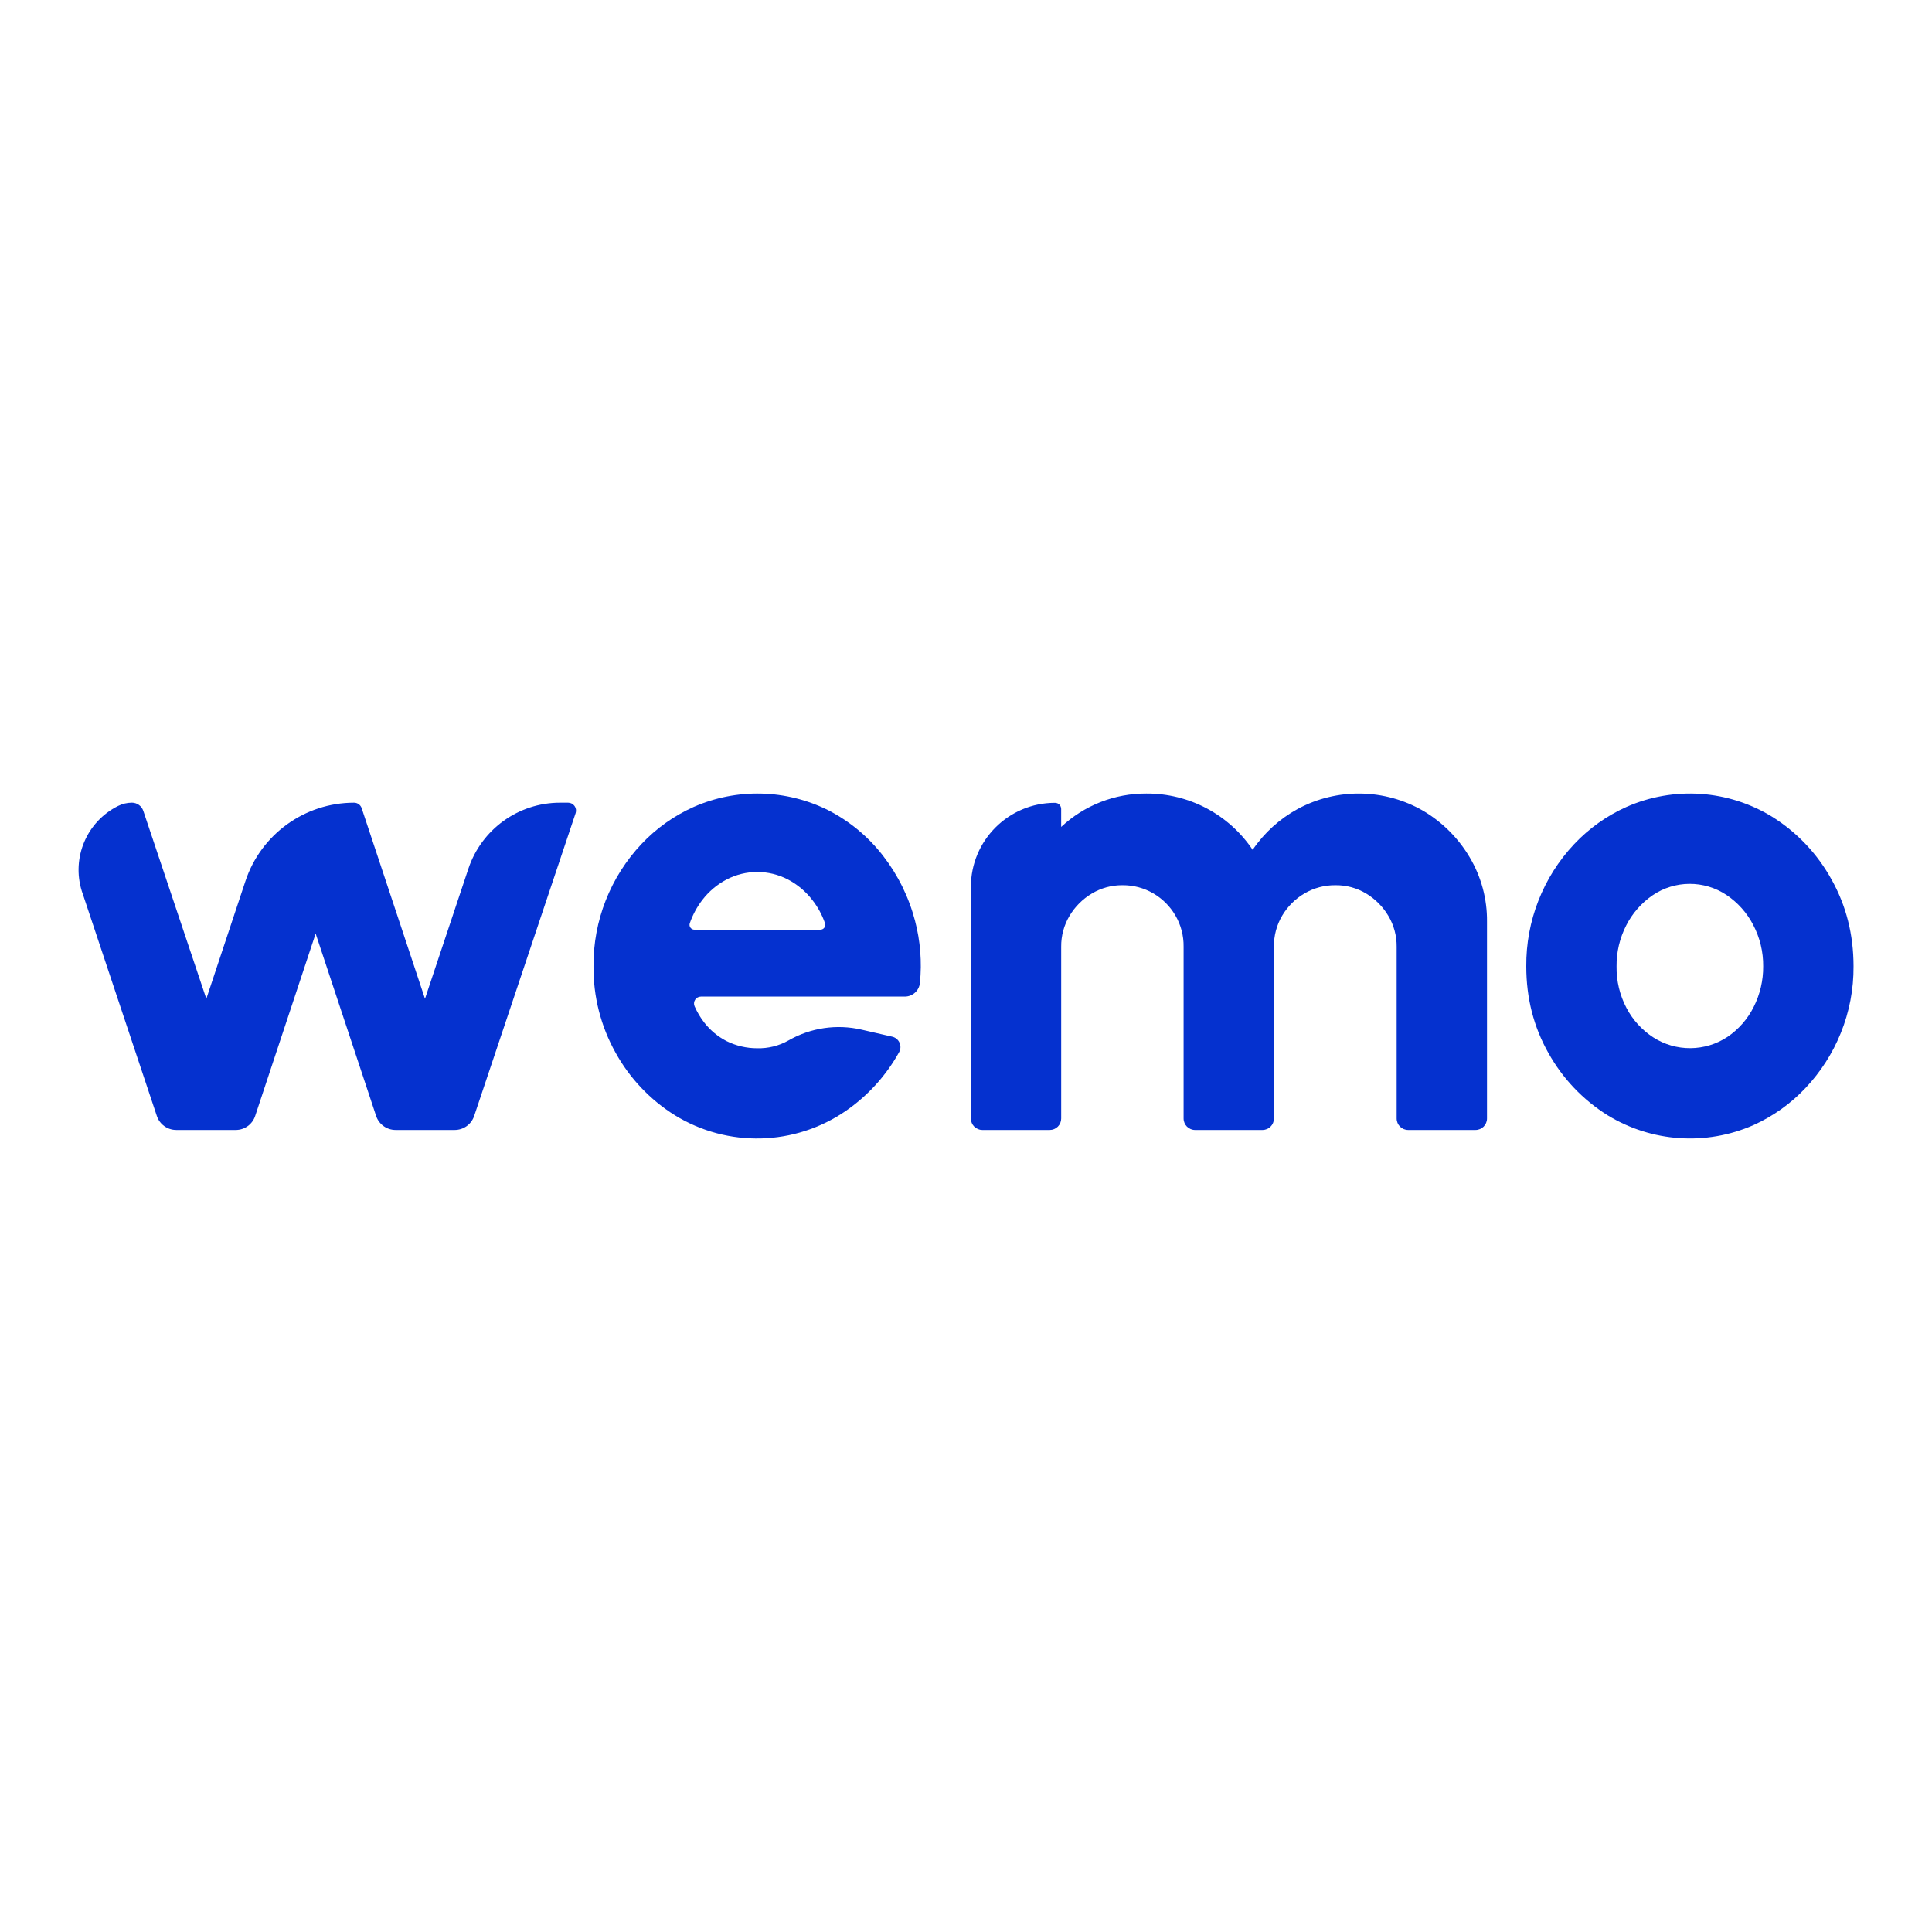
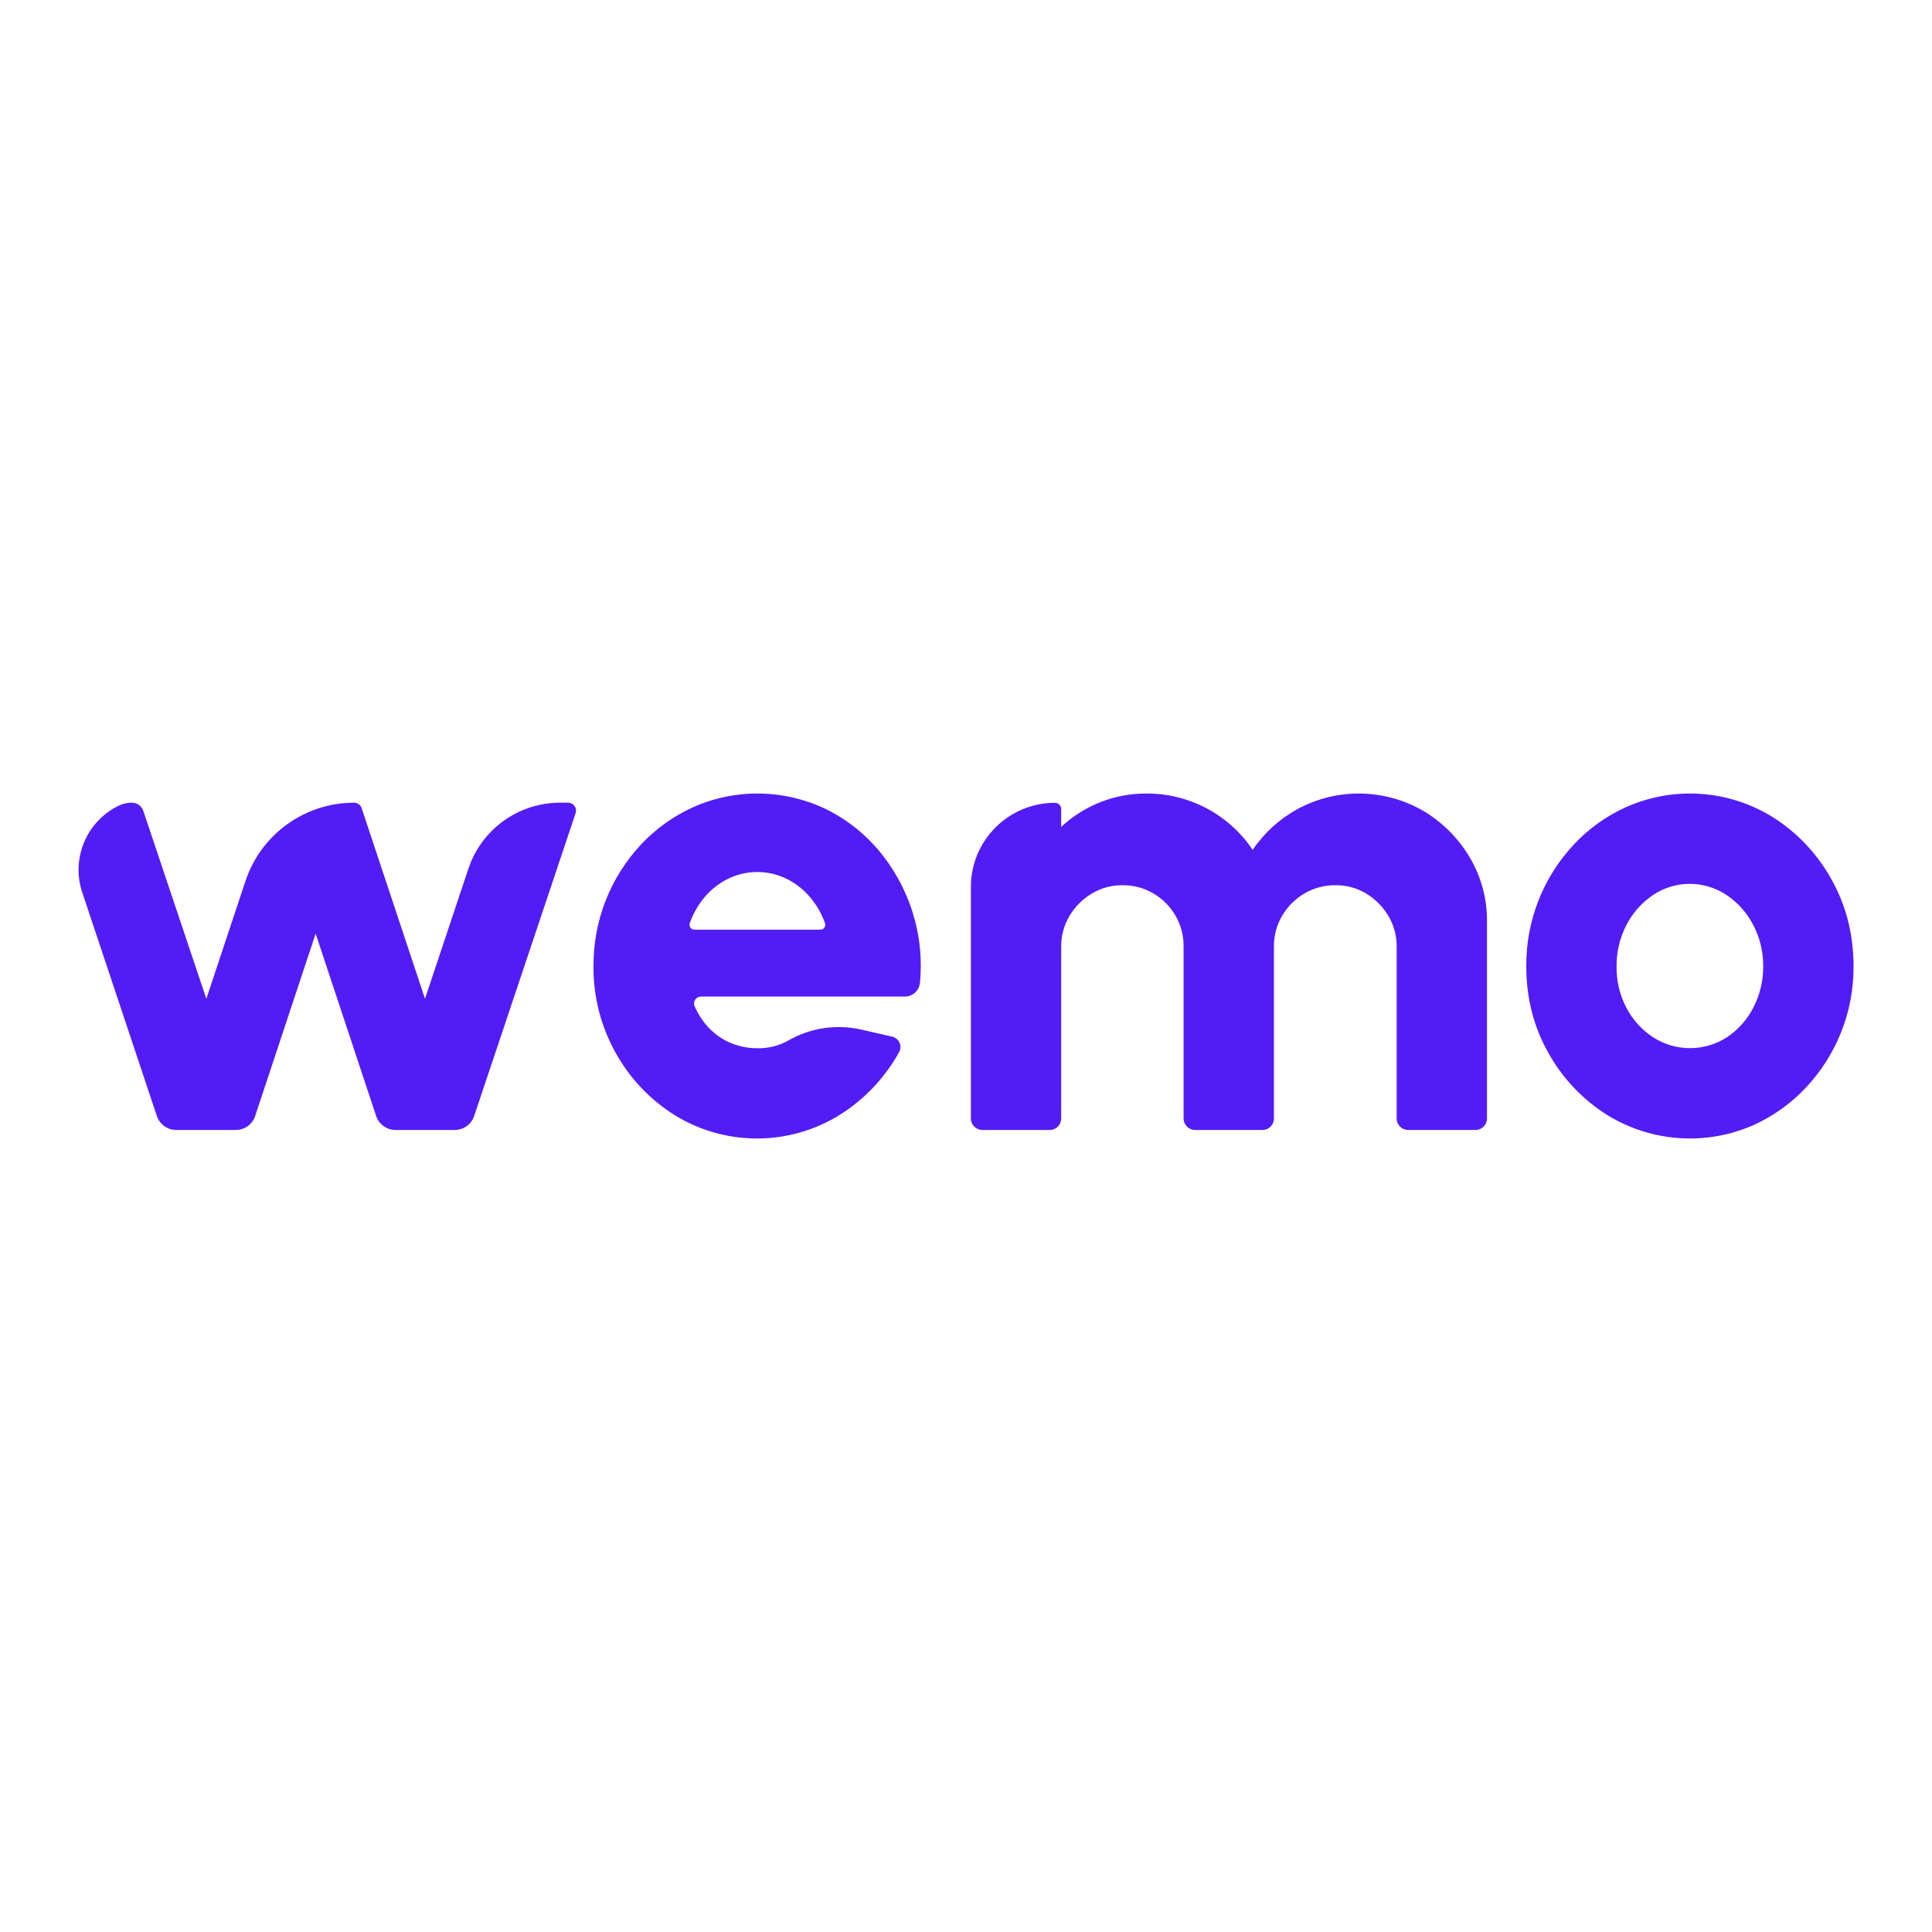
<svg xmlns="http://www.w3.org/2000/svg" id="Layer_1" data-name="Layer 1" viewBox="0 0 1080 1080">
  <defs>
-     <style>.cls-1{fill:#0531cf;}</style>
+     <style>.cls-1{fill:#531CF7;}</style>
  </defs>
  <path class="cls-1" d="M317.6,448.71H313a54,54,0,0,0-51.15,36.85l-24.28,72.75L202.17,451.77a4.48,4.48,0,0,0-4.25-3.06,64,64,0,0,0-60.72,43.83l-21.86,65.77-12.42-37-22.8-68a6.75,6.75,0,0,0-6.39-4.61h0A17.4,17.4,0,0,0,66,450.54a39.93,39.93,0,0,0-20.28,47.57c.2.62.41,1.24.63,1.85L87.68,623.85a11.44,11.44,0,0,0,10.86,7.81h33.25a11.42,11.42,0,0,0,10.86-7.85l33.8-101.92,33.8,101.92a11.47,11.47,0,0,0,10.88,7.85H254.2a11.48,11.48,0,0,0,10.86-7.81l56.73-169.34A4.42,4.42,0,0,0,317.6,448.71Z" />
  <path class="cls-1" d="M511.52,514.77a100.91,100.91,0,0,0-17.92-36.42A91.59,91.59,0,0,0,463,452.93a88.54,88.54,0,0,0-75.27-1.83,91.63,91.63,0,0,0-29.18,20.75A98.56,98.56,0,0,0,331.77,540a97.22,97.22,0,0,0,12.36,48.49,95.88,95.88,0,0,0,33.11,34.94A87.65,87.65,0,0,0,472.82,621a97.13,97.13,0,0,0,29.78-32.82,5.93,5.93,0,0,0-3.83-8.67l-17.12-3.93a56.52,56.52,0,0,0-40.83,6,33.67,33.67,0,0,1-17.57,4.39,38.44,38.44,0,0,1-17.11-4,37.55,37.55,0,0,1-12.44-10.34,43.31,43.31,0,0,1-5.41-9.09,3.88,3.88,0,0,1,3.56-5.45h114a8.49,8.49,0,0,0,8.4-7.73A97.88,97.88,0,0,0,511.52,514.77Zm-53,4.93H388.18a2.72,2.72,0,0,1-2.58-3.61,46.28,46.28,0,0,1,7-13,41,41,0,0,1,13.53-11.42,37.14,37.14,0,0,1,34.39,0,41.79,41.79,0,0,1,13.64,11.51,44.83,44.83,0,0,1,7,12.87A2.72,2.72,0,0,1,458.55,519.7Z" />
  <path class="cls-1" d="M821.53,479.19a74,74,0,0,0-25.88-25.9,71.95,71.95,0,0,0-70.17-1.11,72.58,72.58,0,0,0-25.24,22.88,71.09,71.09,0,0,0-59.46-31.47,69.19,69.19,0,0,0-47.58,18.67v-10a3.55,3.55,0,0,0-1-2.48,3.48,3.48,0,0,0-2.47-1,47,47,0,0,0-47,47V625.25a6.41,6.41,0,0,0,6.41,6.41h37.68a6.39,6.39,0,0,0,6.39-6.41v-96a33.12,33.12,0,0,1,4.67-17.3,35.79,35.79,0,0,1,12.44-12.44,32.73,32.73,0,0,1,17.11-4.67,33.62,33.62,0,0,1,17.3,4.58,34.27,34.27,0,0,1,12.33,12.35,33.6,33.6,0,0,1,4.58,17.48v96a6.41,6.41,0,0,0,6.41,6.41h37.68a6.41,6.41,0,0,0,6.41-6.41v-96a33.28,33.28,0,0,1,4.66-17.48,35.21,35.21,0,0,1,12.44-12.35,33.56,33.56,0,0,1,17.29-4.58,32.55,32.55,0,0,1,17.19,4.67,36.07,36.07,0,0,1,12.36,12.44,33,33,0,0,1,4.66,17.3v96a6.41,6.41,0,0,0,6.41,6.41h37.68a6.41,6.41,0,0,0,6.41-6.41v-110A68.94,68.94,0,0,0,821.53,479.19Z" />
  <path class="cls-1" d="M1023.77,491.52a96,96,0,0,0-33.11-34.94,87.82,87.82,0,0,0-81.5-5.48A91.41,91.41,0,0,0,880,471.85a98.5,98.5,0,0,0-26.8,68.34q0,26.53,12.35,48.4a96.09,96.09,0,0,0,33.11,34.85,88.16,88.16,0,0,0,81.59,5.48,91.72,91.72,0,0,0,29.09-20.77A98.42,98.42,0,0,0,1029,577.51a97.42,97.42,0,0,0,7.14-37.32Q1036.13,513.49,1023.77,491.52Zm-43.45,71.36a43.88,43.88,0,0,1-14.63,16.73,38,38,0,0,1-41.53.27,43.81,43.81,0,0,1-14.91-16.36,48.29,48.29,0,0,1-5.58-23.33,49,49,0,0,1,5.4-22.88,45.34,45.34,0,0,1,14.72-16.82,37,37,0,0,1,41.35-.18,45,45,0,0,1,14.92,16.74,48.57,48.57,0,0,1,5.57,23.14A49.32,49.32,0,0,1,980.32,562.88Z" />
</svg>
